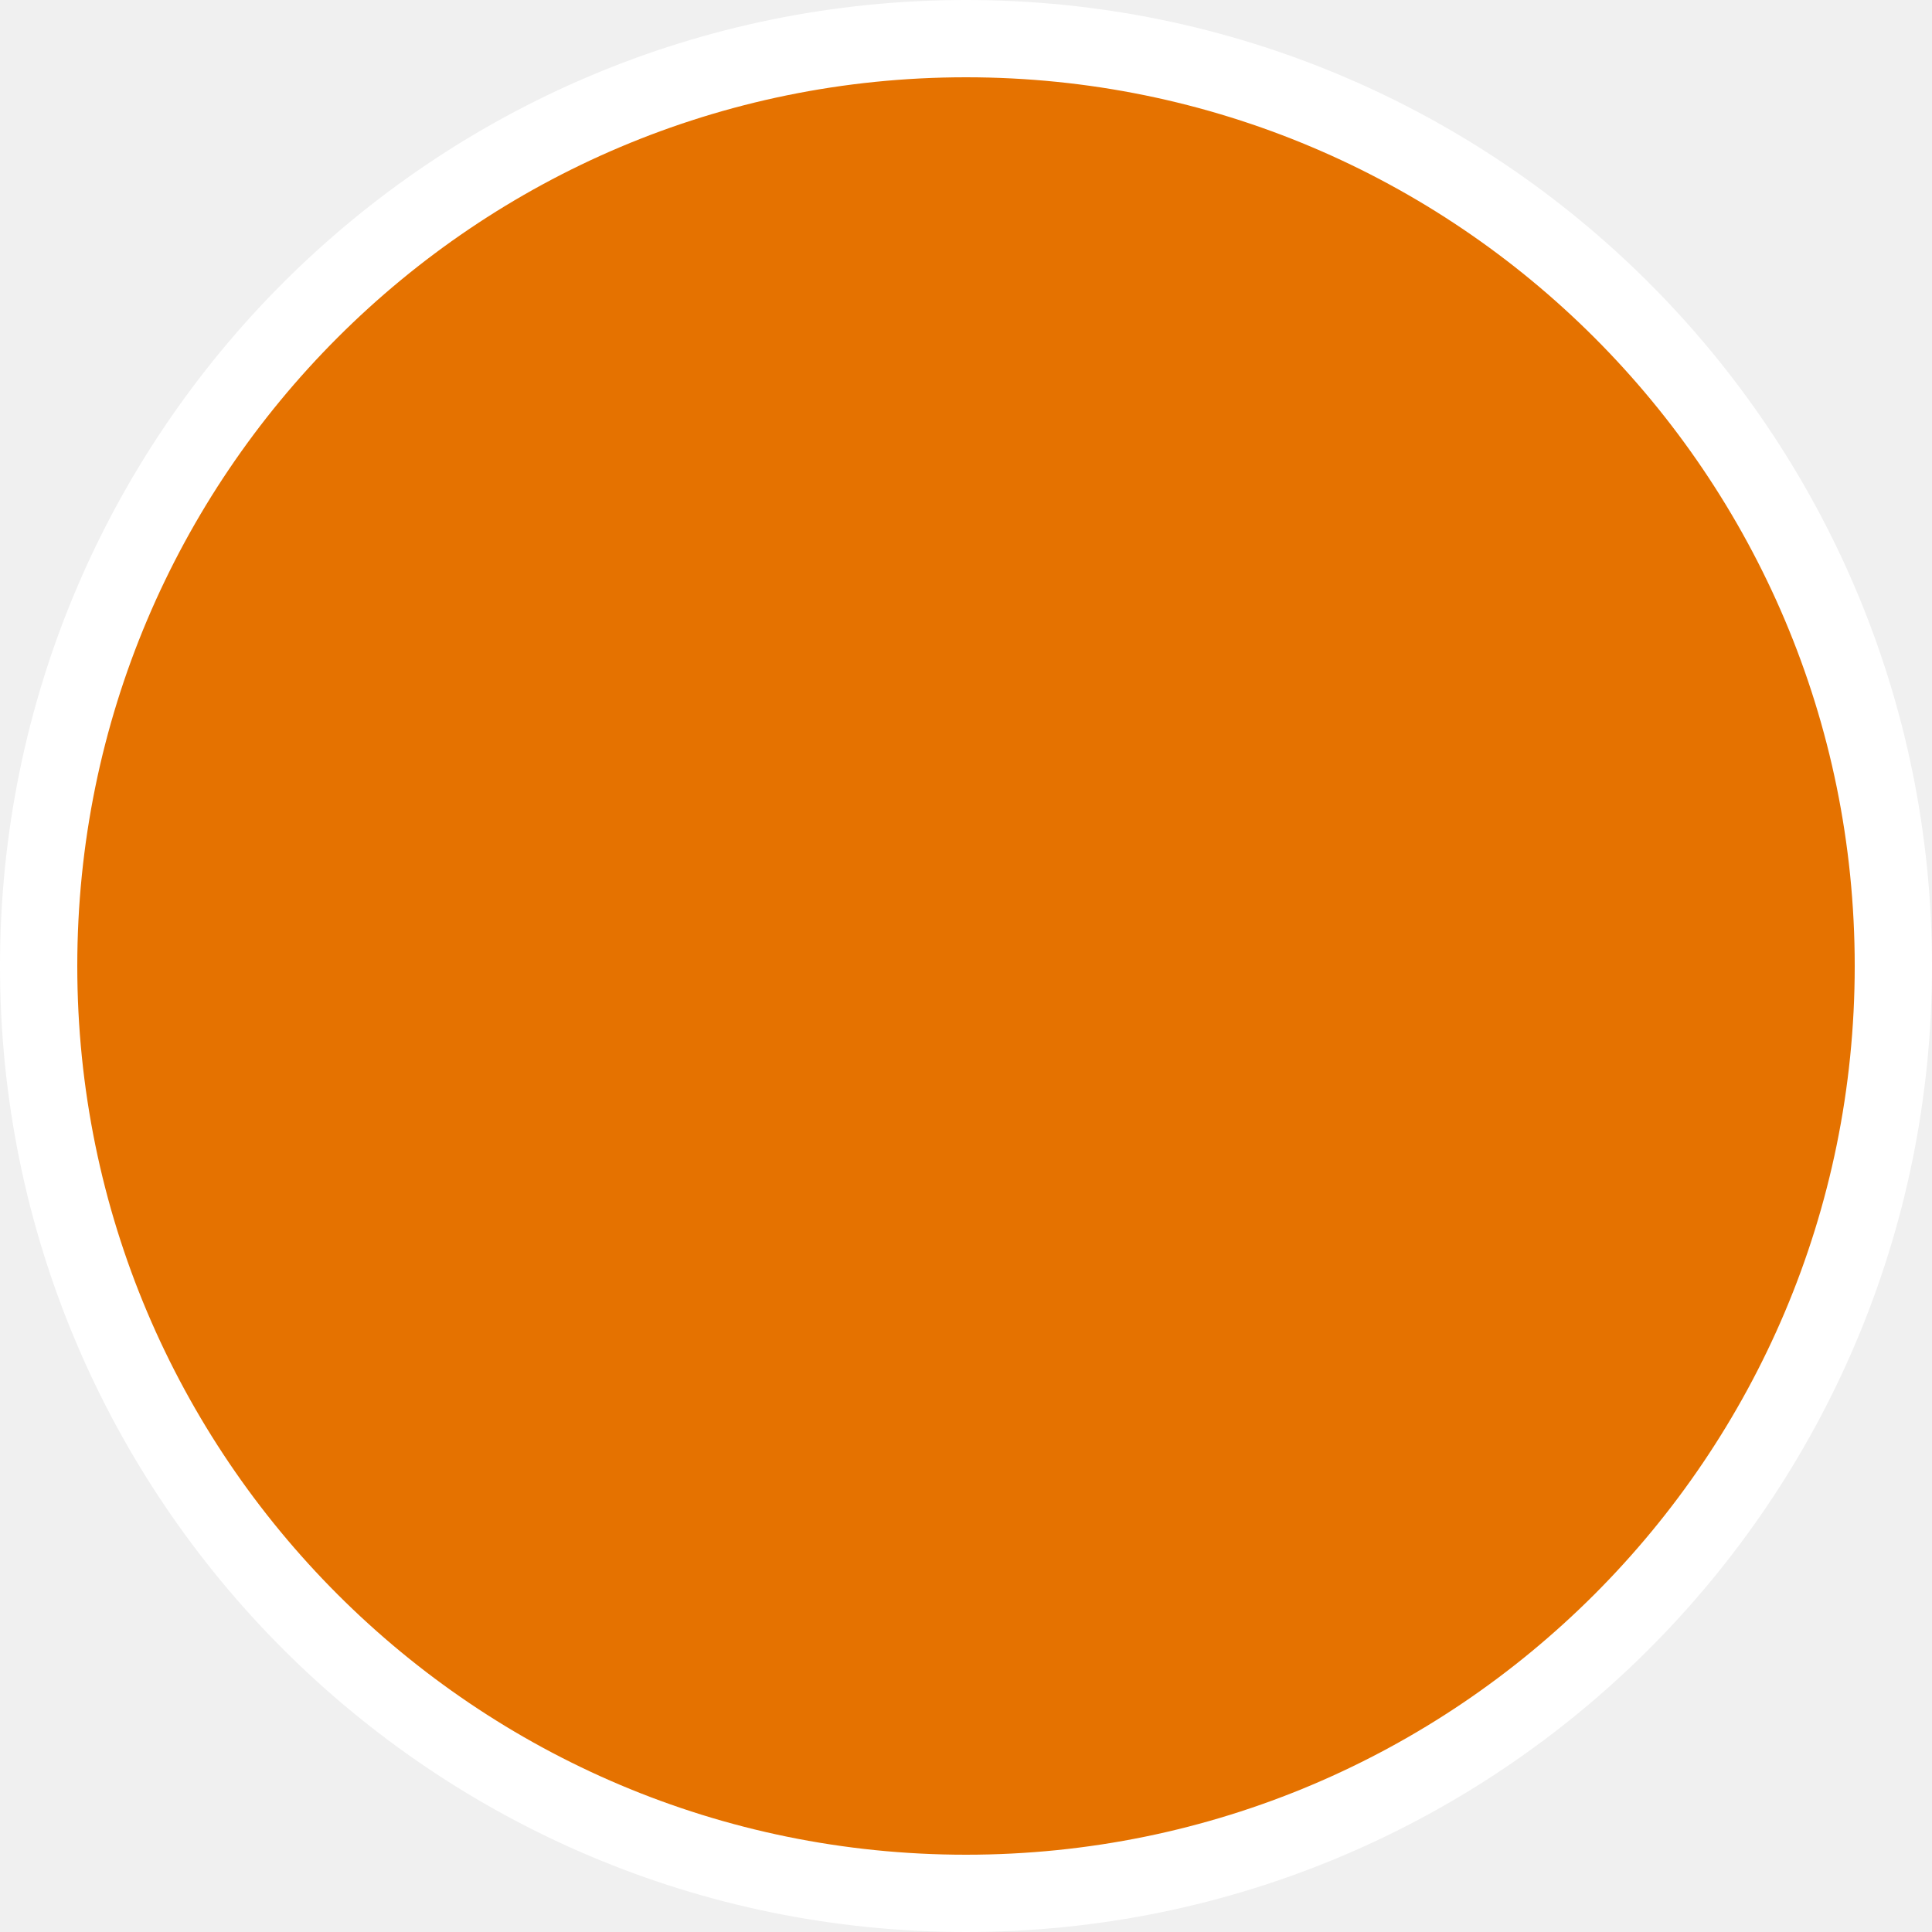
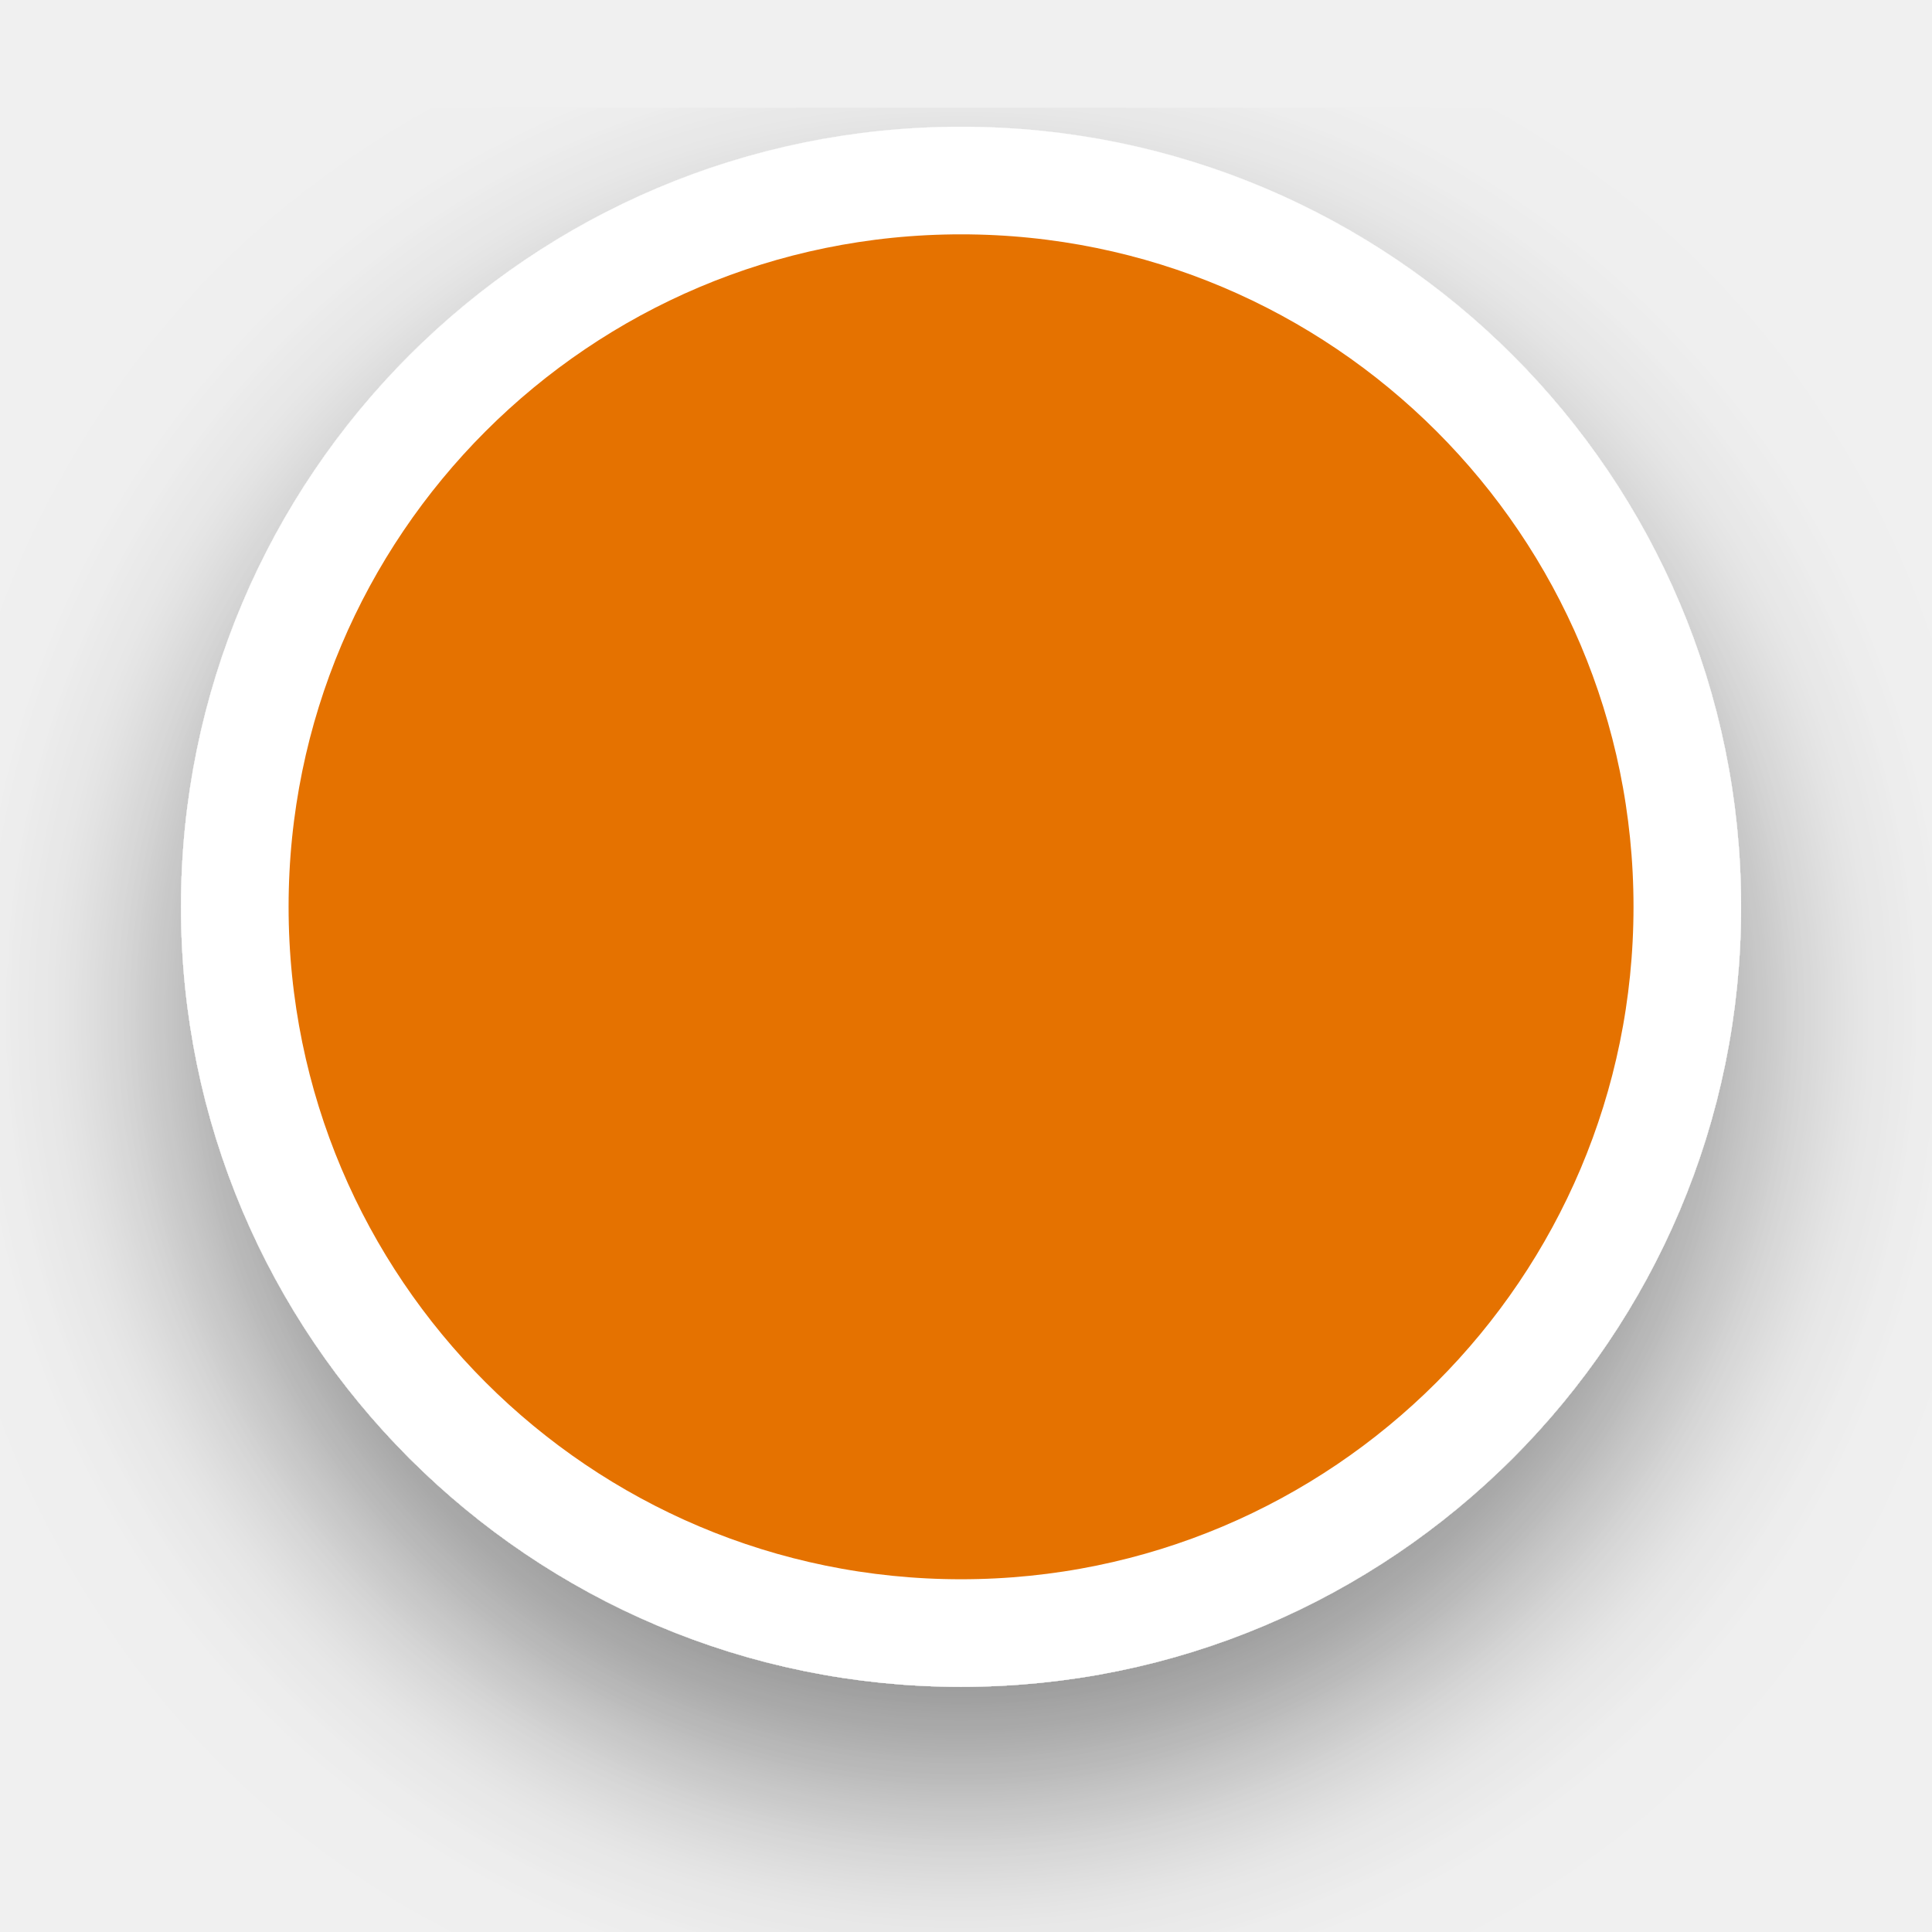
- <svg xmlns="http://www.w3.org/2000/svg" width="25" height="25" viewBox="0 0 25 25" fill="none">
-   <path d="M24.5 12.5C24.5 19.127 19.127 24.5 12.5 24.5C5.873 24.5 0.5 19.127 0.5 12.5C0.5 5.873 5.873 0.5 12.5 0.5C19.127 0.5 24.5 5.873 24.5 12.5Z" fill="#e57200" stroke="white" />
+ <svg xmlns="http://www.w3.org/2000/svg" xmlns:ns1="https://boxy-svg.com" viewBox="-2.547 -1.856 35.278 35.913" width="20px" height="20px">
+   <defs>
+     <filter id="drop-shadow-filter-0" x="-500%" y="-500%" width="1000%" height="1000%" ns1:preset="drop-shadow 1 0 2 2 0.3 rgba(0,0,0,0.69)">
+       <feGaussianBlur in="SourceAlpha" stdDeviation="2" />
+       <feOffset dx="0" dy="2" />
+       <feComponentTransfer result="offsetblur">
+         <feFuncA id="spread-ctrl" type="linear" slope="0.6" />
+       </feComponentTransfer>
+       <feFlood flood-color="rgba(0,0,0,0.69)" />
+       <feComposite in2="offsetblur" operator="in" />
+       <feMerge>
+         <feMergeNode />
+         <feMergeNode in="SourceGraphic" />
+       </feMerge>
+     </filter>
+   </defs>
+   <circle style="stroke-width: 2px; fill: rgb(229,114,0); stroke: rgb(255, 255, 255); filter: url(#drop-shadow-filter-0);" cx="15" cy="15" r="13.5" />
</svg>
